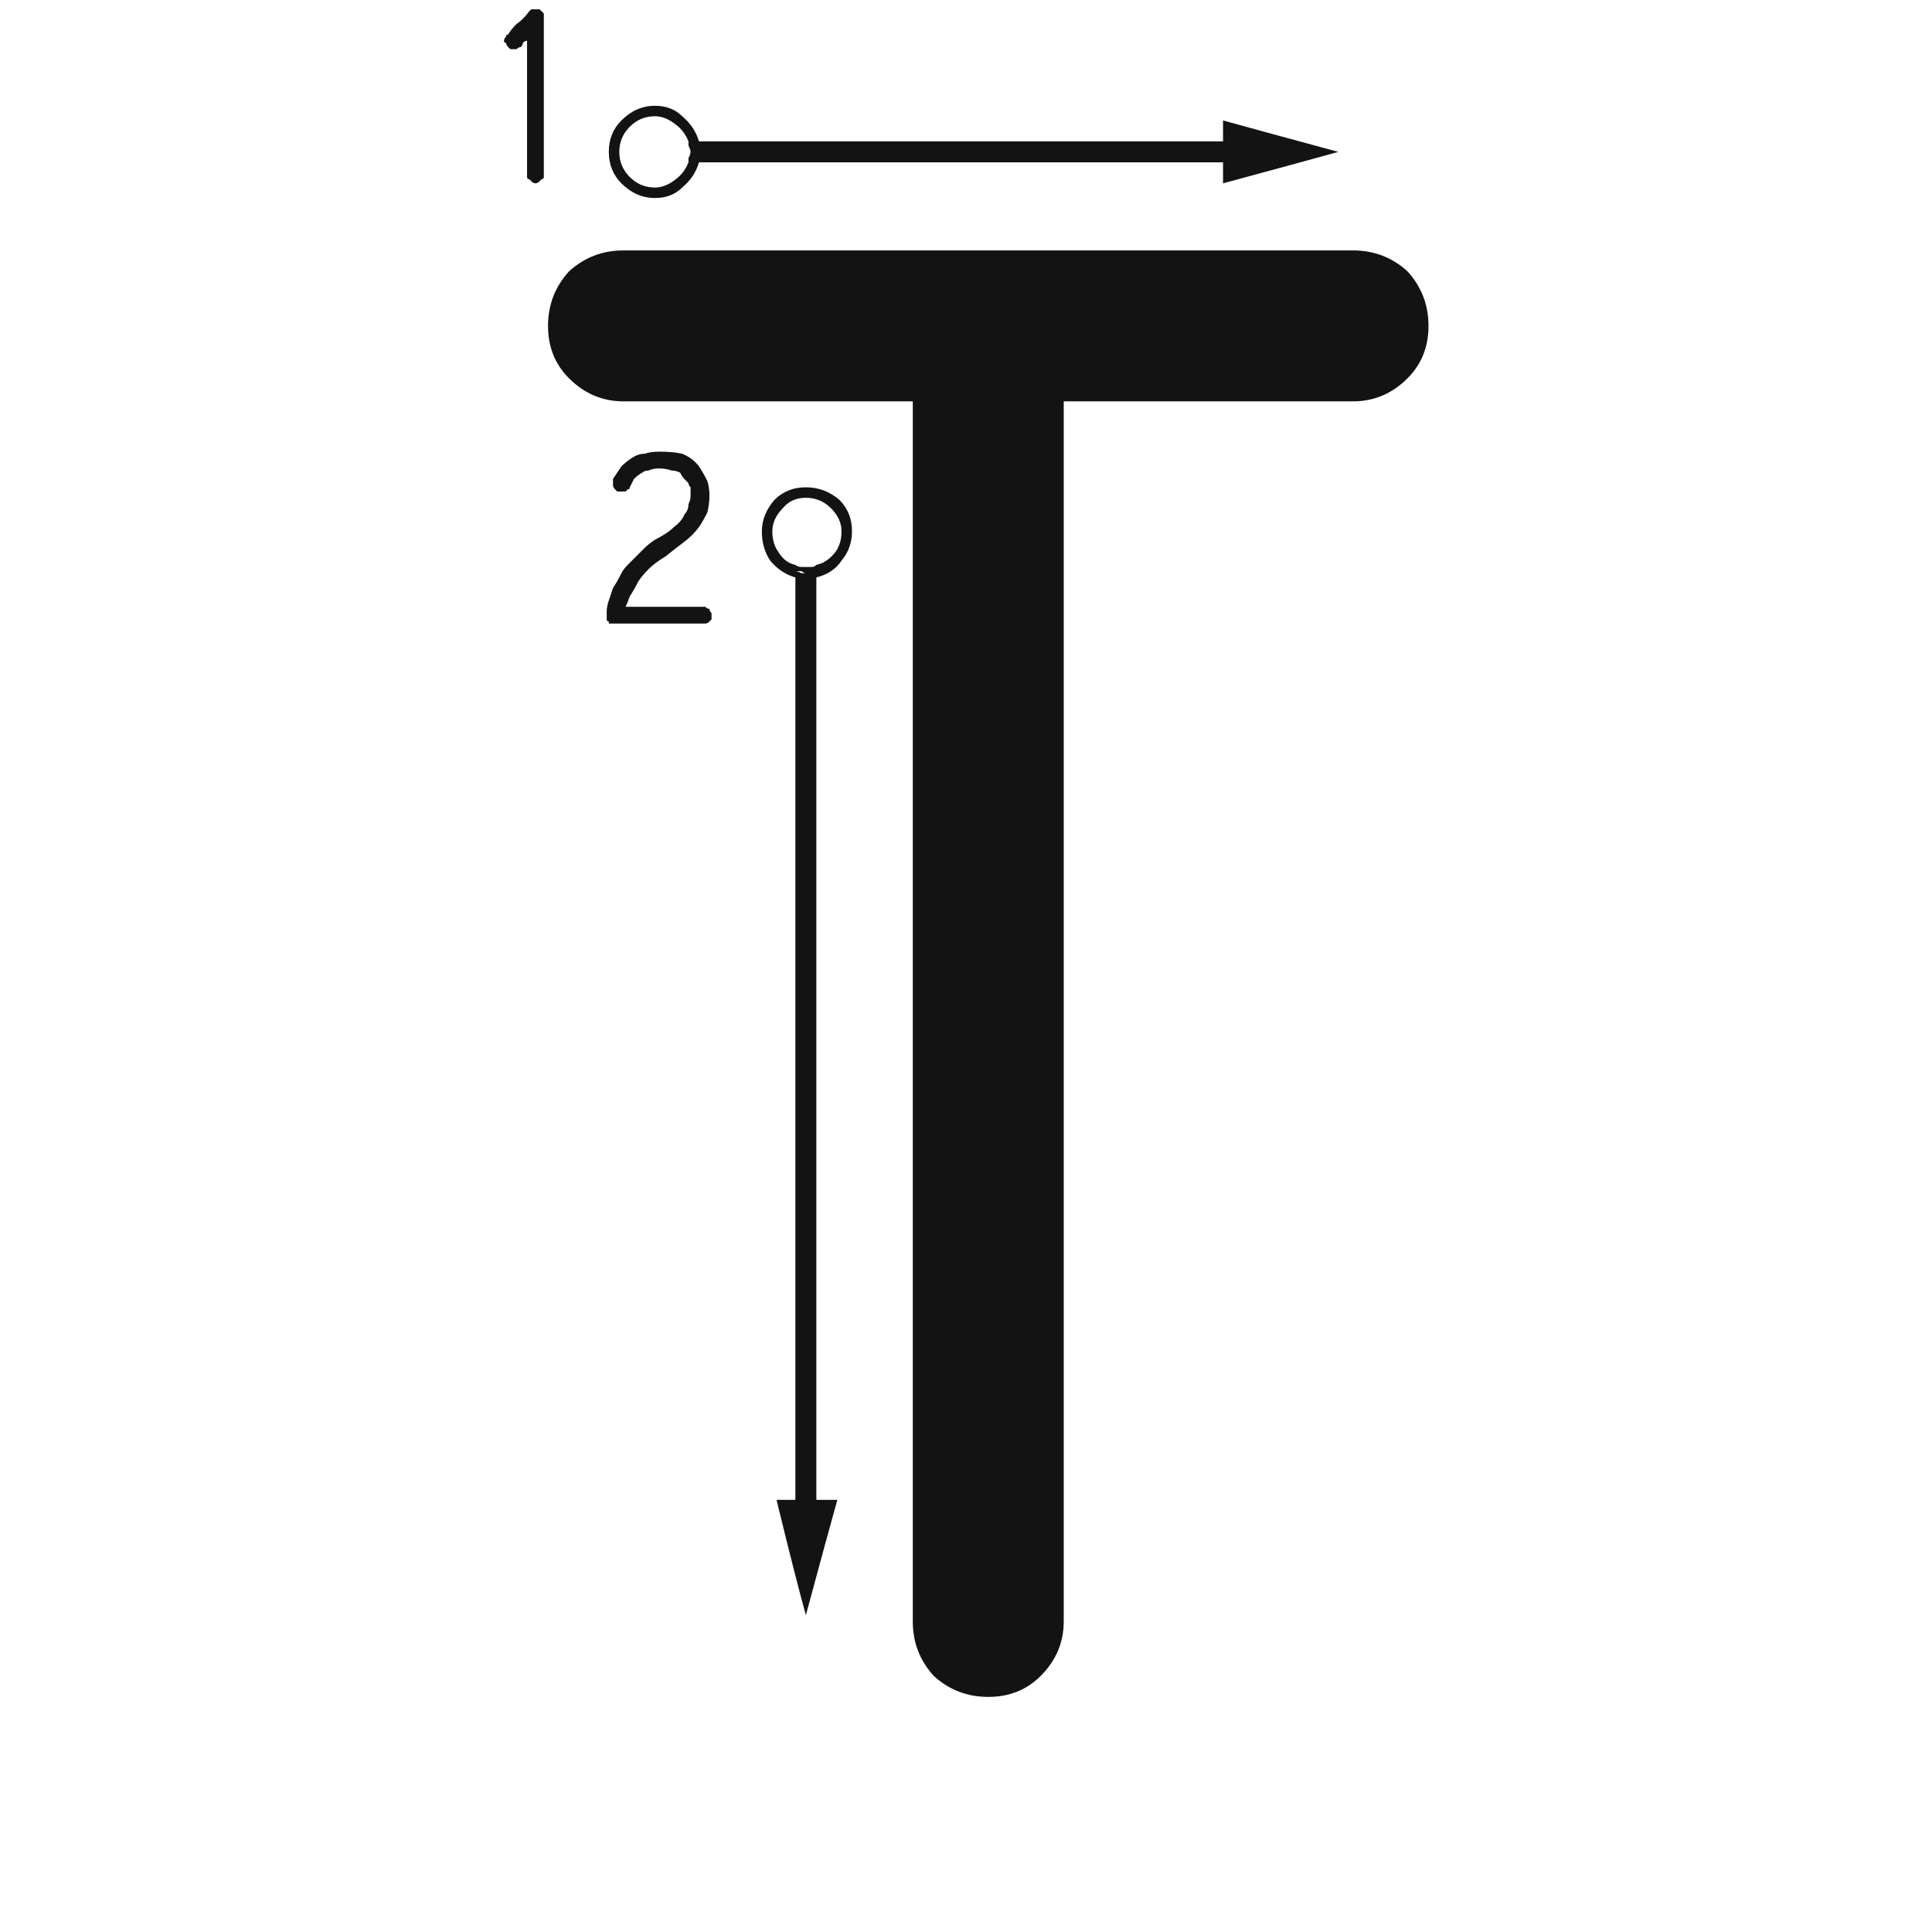
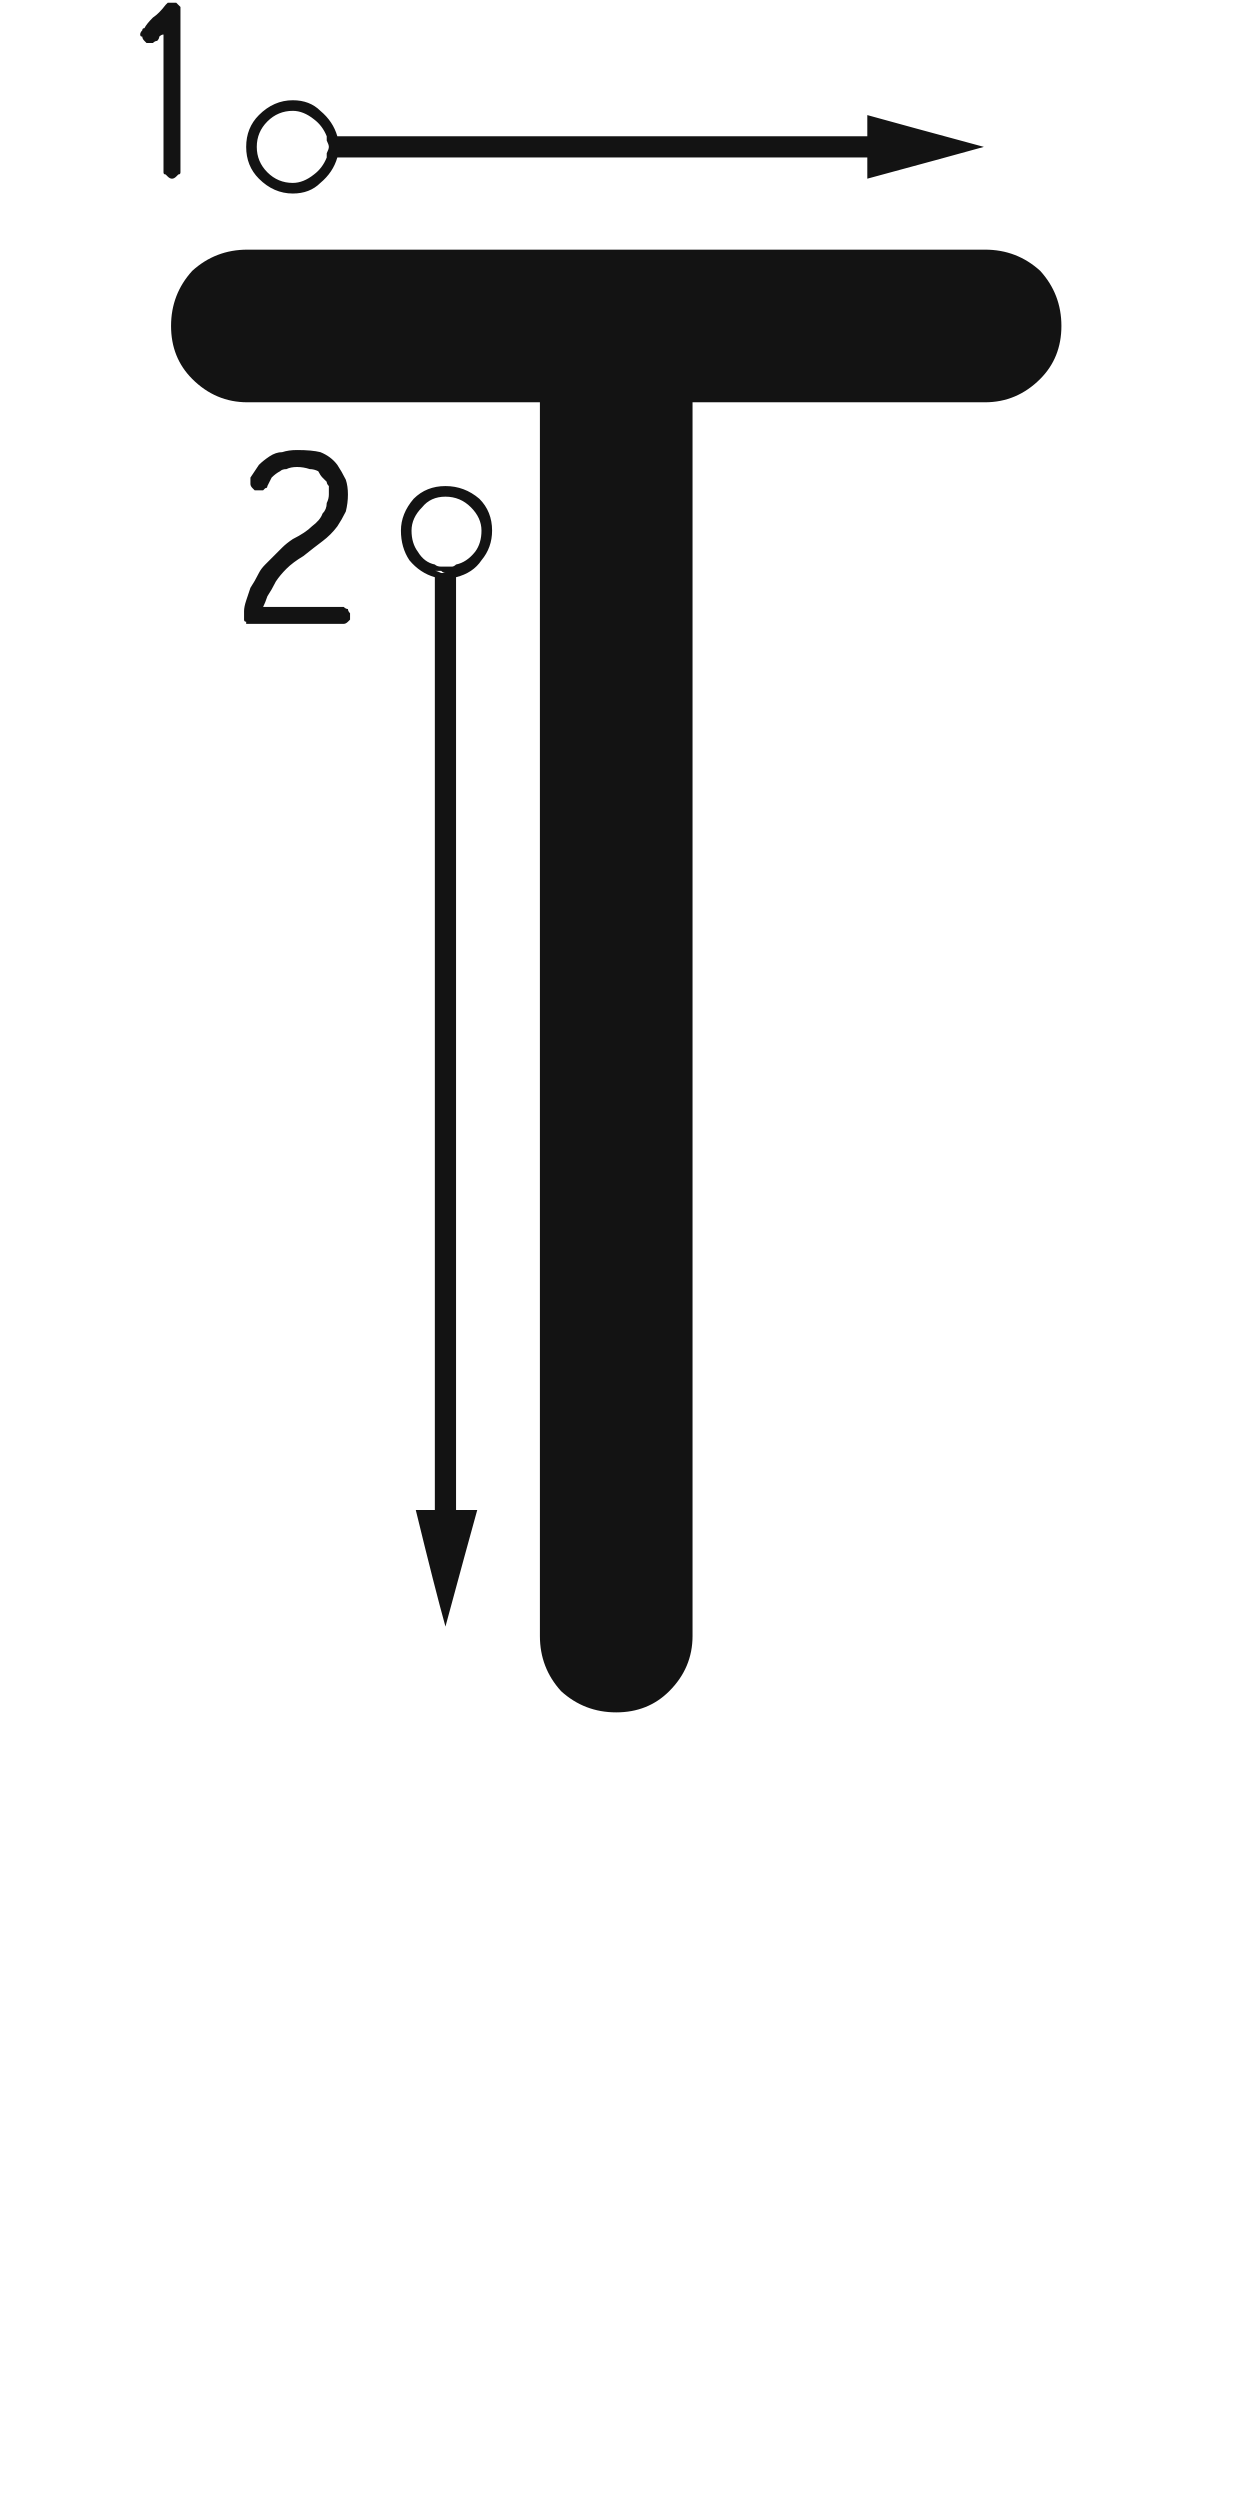
- <svg xmlns="http://www.w3.org/2000/svg" width="207" height="207" viewBox="0 0 207 207">
-   <path fill="#131313" d="M144.967,26.83 C147.213,26.83 149.16,27.579 150.807,29.076 C152.304,30.723 153.053,32.67 153.053,34.916 C153.053,37.162 152.304,39.034 150.807,40.531 C149.16,42.178 147.213,43.002 144.967,43.002 C138.079,43.002 127.747,43.002 113.971,43.002 C113.971,72.051 113.971,115.626 113.971,173.725 C113.971,175.971 113.147,177.917 111.5,179.564 C110.003,181.062 108.131,181.811 105.885,181.811 C103.639,181.811 101.692,181.062 100.045,179.564 C98.548,177.917 97.799,175.971 97.799,173.725 C97.799,144.675 97.799,101.101 97.799,43.002 C90.911,43.002 80.579,43.002 66.803,43.002 C64.557,43.002 62.61,42.178 60.963,40.531 C59.465,39.034 58.717,37.162 58.717,34.916 C58.717,32.67 59.465,30.723 60.963,29.076 C62.61,27.579 64.557,26.83 66.803,26.83 C79.83,26.83 92.857,26.83 105.885,26.83 C118.912,26.83 131.939,26.83 144.967,26.83 Z M74.889,15.15 C87.317,15.15 106.035,15.15 131.041,15.15 C131.041,15.6 131.041,16.348 131.041,17.396 C118.613,17.396 99.895,17.396 74.889,17.396 C74.889,17.247 74.889,17.097 74.889,16.947 C75.038,16.648 75.113,16.423 75.113,16.273 C75.113,16.124 75.038,15.899 74.889,15.6 C74.889,15.45 74.889,15.3 74.889,15.15 Z M70.172,20.541 C71.07,20.541 71.969,20.242 72.867,19.643 C73.616,19.044 74.065,18.295 74.215,17.396 C74.365,17.396 74.589,17.396 74.889,17.396 C74.589,18.445 73.99,19.343 73.092,20.092 C72.343,20.84 71.37,21.215 70.172,21.215 C68.824,21.215 67.626,20.691 66.578,19.643 C65.68,18.744 65.23,17.621 65.23,16.273 C65.23,14.926 65.68,13.803 66.578,12.904 C67.626,11.856 68.824,11.332 70.172,11.332 C71.37,11.332 72.343,11.706 73.092,12.455 C73.99,13.204 74.589,14.102 74.889,15.15 C74.739,15.15 74.514,15.15 74.215,15.15 C74.065,14.252 73.616,13.503 72.867,12.904 C71.969,12.305 71.07,12.006 70.172,12.006 C68.974,12.006 67.926,12.38 67.027,13.129 C66.279,14.027 65.904,15.076 65.904,16.273 C65.904,17.471 66.279,18.52 67.027,19.418 C67.926,20.167 68.974,20.541 70.172,20.541 Z M74.889,15.15 C74.889,15.3 74.889,15.45 74.889,15.6 C75.038,15.899 75.113,16.124 75.113,16.273 C75.113,16.423 75.038,16.648 74.889,16.947 C74.889,17.097 74.889,17.247 74.889,17.396 C74.739,17.396 74.514,17.396 74.215,17.396 C74.365,17.247 74.439,17.097 74.439,16.947 C74.439,16.648 74.439,16.423 74.439,16.273 C74.439,16.124 74.439,15.899 74.439,15.6 C74.439,15.45 74.365,15.3 74.215,15.15 C74.365,15.15 74.514,15.15 74.664,15.15 C74.664,15.15 74.739,15.15 74.889,15.15 Z M70.172,12.006 C71.07,12.006 71.969,12.305 72.867,12.904 C73.616,13.503 74.065,14.252 74.215,15.15 C74.065,15.15 73.915,15.15 73.766,15.15 C73.466,14.402 73.017,13.803 72.418,13.354 C71.669,12.755 70.921,12.455 70.172,12.455 C70.322,12.455 70.471,12.455 70.621,12.455 C70.621,12.455 70.696,12.455 70.846,12.455 C70.696,12.455 70.621,12.455 70.621,12.455 C70.471,12.455 70.322,12.455 70.172,12.455 C70.022,12.455 69.872,12.455 69.723,12.455 C69.573,12.455 69.498,12.455 69.498,12.455 C69.498,12.455 69.573,12.455 69.723,12.455 C69.872,12.455 70.022,12.455 70.172,12.455 C69.124,12.455 68.225,12.829 67.477,13.578 C66.728,14.327 66.354,15.225 66.354,16.273 C66.354,17.322 66.728,18.22 67.477,18.969 C68.225,19.717 69.124,20.092 70.172,20.092 C70.921,20.092 71.669,19.792 72.418,19.193 C73.017,18.744 73.466,18.145 73.766,17.396 C73.915,17.396 74.065,17.396 74.215,17.396 C74.065,18.295 73.616,19.044 72.867,19.643 C71.969,20.242 71.07,20.541 70.172,20.541 C68.974,20.541 67.926,20.167 67.027,19.418 C66.279,18.52 65.904,17.471 65.904,16.273 C65.904,15.076 66.279,14.027 67.027,13.129 C67.926,12.38 68.974,12.006 70.172,12.006 Z M73.99,16.273 C73.99,16.124 73.915,15.899 73.766,15.6 C73.766,15.45 73.766,15.3 73.766,15.15 C73.915,15.15 74.065,15.15 74.215,15.15 C74.365,15.3 74.439,15.45 74.439,15.6 C74.439,15.899 74.439,16.124 74.439,16.273 C74.439,16.423 74.439,16.648 74.439,16.947 C74.439,17.097 74.365,17.247 74.215,17.396 C74.065,17.396 73.915,17.396 73.766,17.396 C73.766,17.247 73.766,17.097 73.766,16.947 C73.915,16.648 73.99,16.423 73.99,16.273 Z M131.041,19.643 C131.041,19.193 131.041,18.445 131.041,17.396 C131.49,17.396 132.239,17.396 133.287,17.396 C133.287,16.947 133.287,16.199 133.287,15.15 C132.838,15.15 132.089,15.15 131.041,15.15 C131.041,14.701 131.041,13.952 131.041,12.904 C133.736,13.653 137.854,14.776 143.395,16.273 C140.699,17.022 136.581,18.145 131.041,19.643 Z M131.041,15.15 C131.49,15.15 132.239,15.15 133.287,15.15 C133.287,15.6 133.287,16.348 133.287,17.396 C132.838,17.396 132.089,17.396 131.041,17.396 C131.041,16.947 131.041,16.199 131.041,15.15 Z M85.221,61.869 C85.37,61.869 85.595,61.869 85.895,61.869 C86.044,61.869 86.194,61.869 86.344,61.869 C86.643,61.869 86.868,61.869 87.018,61.869 C87.167,61.869 87.317,61.869 87.467,61.869 C87.467,83.731 87.467,116.674 87.467,160.697 C87.018,160.697 86.269,160.697 85.221,160.697 C85.221,144.226 85.221,127.755 85.221,111.283 C85.221,94.812 85.221,78.34 85.221,61.869 Z M87.467,162.943 C87.467,162.344 87.467,161.596 87.467,160.697 C88.066,160.697 88.814,160.697 89.713,160.697 C88.964,163.393 87.841,167.51 86.344,173.051 C85.595,170.355 84.547,166.238 83.199,160.697 C83.648,160.697 84.322,160.697 85.221,160.697 C85.221,161.146 85.221,161.895 85.221,162.943 C85.82,162.943 86.568,162.943 87.467,162.943 Z M85.221,160.697 C85.82,160.697 86.568,160.697 87.467,160.697 C87.467,161.146 87.467,161.895 87.467,162.943 C87.018,162.943 86.269,162.943 85.221,162.943 C85.221,162.344 85.221,161.596 85.221,160.697 Z M86.344,52.211 C87.691,52.211 88.889,52.66 89.938,53.559 C90.836,54.457 91.285,55.58 91.285,56.928 C91.285,58.126 90.911,59.174 90.162,60.072 C89.563,60.971 88.665,61.57 87.467,61.869 C87.467,61.719 87.467,61.495 87.467,61.195 C88.515,60.896 89.339,60.372 89.938,59.623 C90.536,58.874 90.836,57.976 90.836,56.928 C90.836,55.73 90.387,54.757 89.488,54.008 C88.59,53.109 87.542,52.66 86.344,52.66 C85.146,52.66 84.173,53.109 83.424,54.008 C82.525,54.757 82.076,55.73 82.076,56.928 C82.076,57.976 82.376,58.874 82.975,59.623 C83.574,60.372 84.322,60.896 85.221,61.195 C85.221,61.345 85.221,61.57 85.221,61.869 C84.173,61.57 83.274,60.971 82.525,60.072 C81.926,59.174 81.627,58.126 81.627,56.928 C81.627,55.73 82.076,54.607 82.975,53.559 C83.873,52.66 84.996,52.211 86.344,52.211 Z M86.344,61.42 C86.643,61.42 86.868,61.345 87.018,61.195 C87.167,61.195 87.317,61.195 87.467,61.195 C87.467,61.345 87.467,61.57 87.467,61.869 C87.317,61.869 87.167,61.869 87.018,61.869 C86.868,61.869 86.643,61.869 86.344,61.869 C86.194,61.869 86.044,61.869 85.895,61.869 C85.595,61.869 85.37,61.869 85.221,61.869 C85.221,61.719 85.221,61.495 85.221,61.195 C85.37,61.195 85.595,61.27 85.895,61.42 C86.044,61.42 86.194,61.42 86.344,61.42 Z M82.75,56.928 C82.75,57.826 82.975,58.575 83.424,59.174 C83.873,59.923 84.472,60.372 85.221,60.521 C85.221,60.671 85.221,60.896 85.221,61.195 C84.322,60.896 83.574,60.372 82.975,59.623 C82.376,58.874 82.076,57.976 82.076,56.928 C82.076,55.73 82.525,54.757 83.424,54.008 C84.173,53.109 85.146,52.66 86.344,52.66 C87.542,52.66 88.59,53.109 89.488,54.008 C90.387,54.757 90.836,55.73 90.836,56.928 C90.836,57.976 90.536,58.874 89.938,59.623 C89.339,60.372 88.515,60.896 87.467,61.195 C87.467,61.046 87.467,60.821 87.467,60.521 C88.215,60.372 88.889,59.923 89.488,59.174 C89.938,58.575 90.162,57.826 90.162,56.928 C90.162,56.029 89.788,55.206 89.039,54.457 C88.29,53.708 87.392,53.334 86.344,53.334 C85.296,53.334 84.472,53.708 83.873,54.457 C83.124,55.206 82.75,56.029 82.75,56.928 C82.75,56.778 82.75,56.703 82.75,56.703 C82.75,56.553 82.75,56.479 82.75,56.479 C82.75,56.479 82.75,56.553 82.75,56.703 C82.75,56.703 82.75,56.778 82.75,56.928 C82.75,57.227 82.75,57.377 82.75,57.377 C82.75,57.527 82.75,57.602 82.75,57.602 C82.75,57.602 82.75,57.527 82.75,57.377 C82.75,57.377 82.75,57.227 82.75,56.928 Z M87.467,61.195 C87.317,61.195 87.167,61.195 87.018,61.195 C86.868,61.345 86.643,61.42 86.344,61.42 C86.194,61.42 86.044,61.345 85.895,61.195 C85.595,61.195 85.37,61.195 85.221,61.195 C85.221,61.046 85.221,60.821 85.221,60.521 C85.37,60.671 85.595,60.746 85.895,60.746 C86.044,60.746 86.194,60.746 86.344,60.746 C86.643,60.746 86.868,60.746 87.018,60.746 C87.167,60.746 87.317,60.671 87.467,60.521 C87.467,60.671 87.467,60.821 87.467,60.971 C87.467,60.971 87.467,61.046 87.467,61.195 Z M57.818,1 C57.818,1 57.893,1.075 58.043,1.225 C58.043,1.225 58.118,1.299 58.268,1.449 C58.268,1.449 58.268,1.524 58.268,1.674 C58.268,1.674 58.268,1.749 58.268,1.898 C58.268,3.845 58.268,6.166 58.268,8.861 C58.268,11.706 58.268,14.926 58.268,18.52 C58.268,18.669 58.268,18.819 58.268,18.969 C58.268,19.118 58.193,19.193 58.043,19.193 C57.893,19.343 57.818,19.418 57.818,19.418 C57.669,19.568 57.519,19.643 57.369,19.643 C57.219,19.643 57.07,19.568 56.92,19.418 C56.92,19.418 56.845,19.343 56.695,19.193 C56.546,19.193 56.471,19.118 56.471,18.969 C56.471,18.819 56.471,18.669 56.471,18.52 C56.471,17.022 56.471,15.076 56.471,12.68 C56.471,10.284 56.471,7.514 56.471,4.369 C56.321,4.369 56.171,4.444 56.021,4.594 C56.021,4.743 55.947,4.893 55.797,5.043 C55.647,5.043 55.497,5.118 55.348,5.268 C55.198,5.268 55.123,5.268 55.123,5.268 C54.973,5.268 54.824,5.268 54.674,5.268 C54.524,5.118 54.449,5.043 54.449,5.043 C54.299,4.893 54.225,4.743 54.225,4.594 C54.075,4.594 54,4.519 54,4.369 C54,4.219 54.075,4.07 54.225,3.92 C54.225,3.77 54.299,3.695 54.449,3.695 C54.599,3.396 54.898,3.021 55.348,2.572 C55.797,2.273 56.246,1.824 56.695,1.225 C56.695,1.225 56.77,1.15 56.92,1 C57.07,1 57.145,1 57.145,1 C57.145,1 57.219,1 57.369,1 C57.369,1 57.369,1 57.369,1 C57.369,1 57.444,1 57.594,1 C57.594,1 57.669,1 57.818,1 Z M76.012,66.586 C75.862,66.736 75.712,66.811 75.562,66.811 C75.562,66.811 75.488,66.811 75.338,66.811 C74.439,66.811 73.616,66.811 72.867,66.811 C72.118,66.811 71.37,66.811 70.621,66.811 C69.872,66.811 69.049,66.811 68.15,66.811 C67.402,66.811 66.653,66.811 65.904,66.811 C65.755,66.811 65.68,66.811 65.68,66.811 C65.68,66.811 65.605,66.811 65.455,66.811 C65.455,66.811 65.38,66.811 65.23,66.811 C65.23,66.661 65.23,66.586 65.23,66.586 C65.081,66.586 65.006,66.511 65.006,66.361 C65.006,66.361 65.006,66.361 65.006,66.361 C65.006,66.212 65.006,66.137 65.006,66.137 C65.006,65.987 65.006,65.912 65.006,65.912 C65.006,65.912 65.006,65.912 65.006,65.912 C65.006,65.912 65.006,65.912 65.006,65.912 C65.006,65.762 65.006,65.613 65.006,65.463 C65.006,65.163 65.081,64.789 65.23,64.34 C65.38,63.891 65.53,63.441 65.68,62.992 C65.979,62.543 66.279,62.019 66.578,61.42 C66.728,61.12 66.952,60.821 67.252,60.521 C67.551,60.222 67.851,59.923 68.15,59.623 C68.45,59.324 68.749,59.024 69.049,58.725 C69.348,58.425 69.723,58.126 70.172,57.826 C71.07,57.377 71.744,56.928 72.193,56.479 C72.792,56.029 73.167,55.58 73.316,55.131 C73.616,54.831 73.766,54.457 73.766,54.008 C73.915,53.708 73.99,53.409 73.99,53.109 C73.99,52.96 73.99,52.885 73.99,52.885 C73.99,52.735 73.99,52.585 73.99,52.436 C73.99,52.436 73.99,52.361 73.99,52.211 C73.84,52.061 73.766,51.911 73.766,51.762 C73.616,51.612 73.466,51.462 73.316,51.312 C73.167,51.163 73.017,50.938 72.867,50.639 C72.568,50.489 72.268,50.414 71.969,50.414 C71.52,50.264 71.07,50.189 70.621,50.189 C70.172,50.189 69.798,50.264 69.498,50.414 C69.199,50.414 68.974,50.489 68.824,50.639 C68.525,50.788 68.225,51.013 67.926,51.312 C67.776,51.612 67.626,51.911 67.477,52.211 C67.477,52.361 67.402,52.436 67.252,52.436 C67.102,52.585 67.027,52.66 67.027,52.66 C66.878,52.66 66.728,52.66 66.578,52.66 C66.428,52.66 66.279,52.66 66.129,52.66 C65.979,52.51 65.904,52.436 65.904,52.436 C65.755,52.286 65.68,52.136 65.68,51.986 C65.68,51.986 65.68,51.911 65.68,51.762 C65.68,51.612 65.68,51.462 65.68,51.312 C65.979,50.863 66.279,50.414 66.578,49.965 C66.878,49.665 67.252,49.366 67.701,49.066 C68.15,48.767 68.6,48.617 69.049,48.617 C69.498,48.467 70.022,48.393 70.621,48.393 C71.669,48.393 72.493,48.467 73.092,48.617 C73.84,48.917 74.439,49.366 74.889,49.965 C75.188,50.414 75.488,50.938 75.787,51.537 C75.937,51.986 76.012,52.51 76.012,53.109 C76.012,53.708 75.937,54.307 75.787,54.906 C75.488,55.505 75.188,56.029 74.889,56.479 C74.439,57.077 73.915,57.602 73.316,58.051 C72.717,58.5 72.044,59.024 71.295,59.623 C70.546,60.072 69.947,60.521 69.498,60.971 C69.049,61.42 68.674,61.869 68.375,62.318 C68.076,62.917 67.776,63.441 67.477,63.891 C67.327,64.34 67.177,64.714 67.027,65.014 C67.926,65.014 69.124,65.014 70.621,65.014 C71.969,65.014 73.541,65.014 75.338,65.014 C75.488,65.014 75.562,65.014 75.562,65.014 C75.712,65.163 75.862,65.238 76.012,65.238 C76.012,65.388 76.087,65.538 76.236,65.688 C76.236,65.688 76.236,65.762 76.236,65.912 C76.236,66.062 76.236,66.212 76.236,66.361 C76.087,66.511 76.012,66.586 76.012,66.586 Z" />
+ <svg xmlns="http://www.w3.org/2000/svg" width="120" height="243" viewBox="0 0 120 243">
+   <path fill="#131313" d="M95.751,24.266 C97.811,24.266 99.597,24.952 101.108,26.326 C102.482,27.837 103.169,29.623 103.169,31.684 C103.169,33.744 102.482,35.461 101.108,36.835 C99.597,38.346 97.811,39.102 95.751,39.102 C89.432,39.102 79.953,39.102 67.315,39.102 C67.315,65.751 67.315,105.726 67.315,159.025 C67.315,161.086 66.56,162.872 65.049,164.383 C63.675,165.757 61.958,166.443 59.897,166.443 C57.837,166.443 56.051,165.757 54.54,164.383 C53.166,162.872 52.479,161.086 52.479,159.025 C52.479,132.376 52.479,92.401 52.479,39.102 C46.16,39.102 36.682,39.102 24.044,39.102 C21.983,39.102 20.197,38.346 18.686,36.835 C17.313,35.461 16.626,33.744 16.626,31.684 C16.626,29.623 17.313,27.837 18.686,26.326 C20.197,24.952 21.983,24.266 24.044,24.266 C35.995,24.266 47.946,24.266 59.897,24.266 C71.848,24.266 83.799,24.266 95.751,24.266 Z M32.789,13.247 C44.19,13.247 61.362,13.247 84.302,13.247 C84.302,13.659 84.302,14.346 84.302,15.308 C72.901,15.308 55.73,15.308 32.789,15.308 C32.789,15.17 32.789,15.033 32.789,14.896 C32.926,14.621 32.995,14.415 32.995,14.277 C32.995,14.14 32.926,13.934 32.789,13.659 C32.789,13.522 32.789,13.384 32.789,13.247 Z M28.462,18.192 C29.286,18.192 30.11,17.918 30.934,17.368 C31.621,16.819 32.033,16.132 32.171,15.308 C32.308,15.308 32.514,15.308 32.789,15.308 C32.514,16.269 31.965,17.093 31.14,17.78 C30.453,18.467 29.561,18.811 28.462,18.811 C27.225,18.811 26.126,18.33 25.165,17.368 C24.341,16.544 23.928,15.514 23.928,14.277 C23.928,13.041 24.341,12.011 25.165,11.187 C26.126,10.225 27.225,9.744 28.462,9.744 C29.561,9.744 30.453,10.088 31.14,10.774 C31.965,11.461 32.514,12.285 32.789,13.247 C32.651,13.247 32.445,13.247 32.171,13.247 C32.033,12.423 31.621,11.736 30.934,11.187 C30.11,10.637 29.286,10.362 28.462,10.362 C27.363,10.362 26.401,10.706 25.577,11.393 C24.89,12.217 24.547,13.178 24.547,14.277 C24.547,15.376 24.89,16.338 25.577,17.162 C26.401,17.849 27.363,18.192 28.462,18.192 Z M32.789,13.247 C32.789,13.384 32.789,13.522 32.789,13.659 C32.926,13.934 32.995,14.14 32.995,14.277 C32.995,14.415 32.926,14.621 32.789,14.896 C32.789,15.033 32.789,15.17 32.789,15.308 C32.651,15.308 32.445,15.308 32.171,15.308 C32.308,15.17 32.377,15.033 32.377,14.896 C32.377,14.621 32.377,14.415 32.377,14.277 C32.377,14.14 32.377,13.934 32.377,13.659 C32.377,13.522 32.308,13.384 32.171,13.247 C32.308,13.247 32.445,13.247 32.583,13.247 C32.583,13.247 32.651,13.247 32.789,13.247 Z M28.462,10.362 C29.286,10.362 30.11,10.637 30.934,11.187 C31.621,11.736 32.033,12.423 32.171,13.247 C32.033,13.247 31.896,13.247 31.758,13.247 C31.484,12.56 31.072,12.011 30.522,11.599 C29.835,11.049 29.148,10.774 28.462,10.774 C28.599,10.774 28.736,10.774 28.874,10.774 C28.874,10.774 28.942,10.774 29.08,10.774 C28.942,10.774 28.874,10.774 28.874,10.774 C28.736,10.774 28.599,10.774 28.462,10.774 C28.324,10.774 28.187,10.774 28.049,10.774 C27.912,10.774 27.843,10.774 27.843,10.774 C27.843,10.774 27.912,10.774 28.049,10.774 C28.187,10.774 28.324,10.774 28.462,10.774 C27.5,10.774 26.676,11.118 25.989,11.805 C25.302,12.492 24.959,13.316 24.959,14.277 C24.959,15.239 25.302,16.063 25.989,16.75 C26.676,17.437 27.5,17.78 28.462,17.78 C29.148,17.78 29.835,17.506 30.522,16.956 C31.072,16.544 31.484,15.994 31.758,15.308 C31.896,15.308 32.033,15.308 32.171,15.308 C32.033,16.132 31.621,16.819 30.934,17.368 C30.11,17.918 29.286,18.192 28.462,18.192 C27.363,18.192 26.401,17.849 25.577,17.162 C24.89,16.338 24.547,15.376 24.547,14.277 C24.547,13.178 24.89,12.217 25.577,11.393 C26.401,10.706 27.363,10.362 28.462,10.362 Z M31.965,14.277 C31.965,14.14 31.896,13.934 31.758,13.659 C31.758,13.522 31.758,13.384 31.758,13.247 C31.896,13.247 32.033,13.247 32.171,13.247 C32.308,13.384 32.377,13.522 32.377,13.659 C32.377,13.934 32.377,14.14 32.377,14.277 C32.377,14.415 32.377,14.621 32.377,14.896 C32.377,15.033 32.308,15.17 32.171,15.308 C32.033,15.308 31.896,15.308 31.758,15.308 C31.758,15.17 31.758,15.033 31.758,14.896 C31.896,14.621 31.965,14.415 31.965,14.277 Z M84.302,17.368 C84.302,16.956 84.302,16.269 84.302,15.308 C84.715,15.308 85.401,15.308 86.363,15.308 C86.363,14.896 86.363,14.209 86.363,13.247 C85.951,13.247 85.264,13.247 84.302,13.247 C84.302,12.835 84.302,12.148 84.302,11.187 C86.775,11.873 90.553,12.904 95.635,14.277 C93.163,14.964 89.385,15.994 84.302,17.368 Z M84.302,13.247 C84.715,13.247 85.401,13.247 86.363,13.247 C86.363,13.659 86.363,14.346 86.363,15.308 C85.951,15.308 85.264,15.308 84.302,15.308 C84.302,14.896 84.302,14.209 84.302,13.247 Z M42.267,56.106 C42.405,56.106 42.611,56.106 42.885,56.106 C43.023,56.106 43.16,56.106 43.298,56.106 C43.572,56.106 43.778,56.106 43.916,56.106 C44.053,56.106 44.19,56.106 44.328,56.106 C44.328,76.162 44.328,106.384 44.328,146.771 C43.916,146.771 43.229,146.771 42.267,146.771 C42.267,131.66 42.267,116.549 42.267,101.438 C42.267,86.328 42.267,71.217 42.267,56.106 Z M44.328,148.831 C44.328,148.282 44.328,147.595 44.328,146.771 C44.877,146.771 45.564,146.771 46.388,146.771 C45.702,149.243 44.671,153.021 43.298,158.104 C42.611,155.631 41.649,151.853 40.413,146.771 C40.825,146.771 41.443,146.771 42.267,146.771 C42.267,147.183 42.267,147.869 42.267,148.831 C42.817,148.831 43.504,148.831 44.328,148.831 Z M42.267,146.771 C42.817,146.771 43.504,146.771 44.328,146.771 C44.328,147.183 44.328,147.869 44.328,148.831 C43.916,148.831 43.229,148.831 42.267,148.831 C42.267,148.282 42.267,147.595 42.267,146.771 Z M43.298,47.246 C44.534,47.246 45.633,47.658 46.594,48.482 C47.419,49.307 47.831,50.337 47.831,51.573 C47.831,52.672 47.487,53.634 46.8,54.458 C46.251,55.282 45.427,55.832 44.328,56.106 C44.328,55.969 44.328,55.763 44.328,55.488 C45.289,55.214 46.045,54.733 46.594,54.046 C47.144,53.359 47.419,52.535 47.419,51.573 C47.419,50.474 47.007,49.581 46.182,48.895 C45.358,48.07 44.396,47.658 43.298,47.658 C42.199,47.658 41.306,48.07 40.619,48.895 C39.795,49.581 39.383,50.474 39.383,51.573 C39.383,52.535 39.657,53.359 40.207,54.046 C40.756,54.733 41.443,55.214 42.267,55.488 C42.267,55.626 42.267,55.832 42.267,56.106 C41.306,55.832 40.481,55.282 39.795,54.458 C39.245,53.634 38.97,52.672 38.97,51.573 C38.97,50.474 39.383,49.444 40.207,48.482 C41.031,47.658 42.061,47.246 43.298,47.246 Z M43.298,55.694 C43.572,55.694 43.778,55.626 43.916,55.488 C44.053,55.488 44.19,55.488 44.328,55.488 C44.328,55.626 44.328,55.832 44.328,56.106 C44.19,56.106 44.053,56.106 43.916,56.106 C43.778,56.106 43.572,56.106 43.298,56.106 C43.16,56.106 43.023,56.106 42.885,56.106 C42.611,56.106 42.405,56.106 42.267,56.106 C42.267,55.969 42.267,55.763 42.267,55.488 C42.405,55.488 42.611,55.557 42.885,55.694 C43.023,55.694 43.16,55.694 43.298,55.694 Z M40.001,51.573 C40.001,52.397 40.207,53.084 40.619,53.634 C41.031,54.321 41.58,54.733 42.267,54.87 C42.267,55.007 42.267,55.214 42.267,55.488 C41.443,55.214 40.756,54.733 40.207,54.046 C39.657,53.359 39.383,52.535 39.383,51.573 C39.383,50.474 39.795,49.581 40.619,48.895 C41.306,48.07 42.199,47.658 43.298,47.658 C44.396,47.658 45.358,48.07 46.182,48.895 C47.007,49.581 47.419,50.474 47.419,51.573 C47.419,52.535 47.144,53.359 46.594,54.046 C46.045,54.733 45.289,55.214 44.328,55.488 C44.328,55.351 44.328,55.145 44.328,54.87 C45.015,54.733 45.633,54.321 46.182,53.634 C46.594,53.084 46.8,52.397 46.8,51.573 C46.8,50.749 46.457,49.993 45.77,49.307 C45.083,48.62 44.259,48.276 43.298,48.276 C42.336,48.276 41.58,48.62 41.031,49.307 C40.344,49.993 40.001,50.749 40.001,51.573 C40.001,51.436 40.001,51.367 40.001,51.367 C40.001,51.23 40.001,51.161 40.001,51.161 C40.001,51.161 40.001,51.23 40.001,51.367 C40.001,51.367 40.001,51.436 40.001,51.573 C40.001,51.848 40.001,51.985 40.001,51.985 C40.001,52.123 40.001,52.191 40.001,52.191 C40.001,52.191 40.001,52.123 40.001,51.985 C40.001,51.985 40.001,51.848 40.001,51.573 Z M44.328,55.488 C44.19,55.488 44.053,55.488 43.916,55.488 C43.778,55.626 43.572,55.694 43.298,55.694 C43.16,55.694 43.023,55.626 42.885,55.488 C42.611,55.488 42.405,55.488 42.267,55.488 C42.267,55.351 42.267,55.145 42.267,54.87 C42.405,55.007 42.611,55.076 42.885,55.076 C43.023,55.076 43.16,55.076 43.298,55.076 C43.572,55.076 43.778,55.076 43.916,55.076 C44.053,55.076 44.19,55.007 44.328,54.87 C44.328,55.007 44.328,55.145 44.328,55.282 C44.328,55.282 44.328,55.351 44.328,55.488 Z M17.129,0.266 C17.129,0.266 17.197,0.334 17.335,0.472 C17.335,0.472 17.403,0.54 17.541,0.678 C17.541,0.678 17.541,0.746 17.541,0.884 C17.541,0.884 17.541,0.952 17.541,1.09 C17.541,2.876 17.541,5.005 17.541,7.478 C17.541,10.088 17.541,13.041 17.541,16.338 C17.541,16.475 17.541,16.613 17.541,16.75 C17.541,16.887 17.472,16.956 17.335,16.956 C17.197,17.093 17.129,17.162 17.129,17.162 C16.991,17.299 16.854,17.368 16.716,17.368 C16.579,17.368 16.442,17.299 16.304,17.162 C16.304,17.162 16.236,17.093 16.098,16.956 C15.961,16.956 15.892,16.887 15.892,16.75 C15.892,16.613 15.892,16.475 15.892,16.338 C15.892,14.964 15.892,13.178 15.892,10.98 C15.892,8.783 15.892,6.241 15.892,3.356 C15.755,3.356 15.618,3.425 15.48,3.562 C15.48,3.7 15.411,3.837 15.274,3.975 C15.137,3.975 14.999,4.043 14.862,4.181 C14.725,4.181 14.656,4.181 14.656,4.181 C14.519,4.181 14.381,4.181 14.244,4.181 C14.106,4.043 14.038,3.975 14.038,3.975 C13.9,3.837 13.832,3.7 13.832,3.562 C13.694,3.562 13.626,3.494 13.626,3.356 C13.626,3.219 13.694,3.082 13.832,2.944 C13.832,2.807 13.9,2.738 14.038,2.738 C14.175,2.464 14.45,2.12 14.862,1.708 C15.274,1.433 15.686,1.021 16.098,0.472 C16.098,0.472 16.167,0.403 16.304,0.266 C16.442,0.266 16.51,0.266 16.51,0.266 C16.51,0.266 16.579,0.266 16.716,0.266 C16.716,0.266 16.716,0.266 16.716,0.266 C16.716,0.266 16.785,0.266 16.923,0.266 C16.923,0.266 16.991,0.266 17.129,0.266 Z M33.819,60.434 C33.682,60.571 33.544,60.64 33.407,60.64 C33.407,60.64 33.338,60.64 33.201,60.64 C32.377,60.64 31.621,60.64 30.934,60.64 C30.247,60.64 29.561,60.64 28.874,60.64 C28.187,60.64 27.431,60.64 26.607,60.64 C25.92,60.64 25.233,60.64 24.547,60.64 C24.409,60.64 24.341,60.64 24.341,60.64 C24.341,60.64 24.272,60.64 24.134,60.64 C24.134,60.64 24.066,60.64 23.928,60.64 C23.928,60.502 23.928,60.434 23.928,60.434 C23.791,60.434 23.722,60.365 23.722,60.228 C23.722,60.228 23.722,60.228 23.722,60.228 C23.722,60.09 23.722,60.021 23.722,60.021 C23.722,59.884 23.722,59.815 23.722,59.815 C23.722,59.815 23.722,59.815 23.722,59.815 C23.722,59.815 23.722,59.815 23.722,59.815 C23.722,59.678 23.722,59.541 23.722,59.403 C23.722,59.129 23.791,58.785 23.928,58.373 C24.066,57.961 24.203,57.549 24.341,57.137 C24.615,56.725 24.89,56.244 25.165,55.694 C25.302,55.42 25.508,55.145 25.783,54.87 C26.058,54.595 26.332,54.321 26.607,54.046 C26.882,53.771 27.157,53.496 27.431,53.222 C27.706,52.947 28.049,52.672 28.462,52.397 C29.286,51.985 29.904,51.573 30.316,51.161 C30.866,50.749 31.209,50.337 31.346,49.925 C31.621,49.65 31.758,49.307 31.758,48.895 C31.896,48.62 31.965,48.345 31.965,48.07 C31.965,47.933 31.965,47.864 31.965,47.864 C31.965,47.727 31.965,47.59 31.965,47.452 C31.965,47.452 31.965,47.383 31.965,47.246 C31.827,47.109 31.758,46.971 31.758,46.834 C31.621,46.697 31.484,46.559 31.346,46.422 C31.209,46.285 31.072,46.078 30.934,45.804 C30.66,45.666 30.385,45.598 30.11,45.598 C29.698,45.46 29.286,45.392 28.874,45.392 C28.462,45.392 28.118,45.46 27.843,45.598 C27.569,45.598 27.363,45.666 27.225,45.804 C26.951,45.941 26.676,46.147 26.401,46.422 C26.264,46.697 26.126,46.971 25.989,47.246 C25.989,47.383 25.92,47.452 25.783,47.452 C25.646,47.59 25.577,47.658 25.577,47.658 C25.439,47.658 25.302,47.658 25.165,47.658 C25.027,47.658 24.89,47.658 24.753,47.658 C24.615,47.521 24.547,47.452 24.547,47.452 C24.409,47.315 24.341,47.177 24.341,47.04 C24.341,47.04 24.341,46.971 24.341,46.834 C24.341,46.697 24.341,46.559 24.341,46.422 C24.615,46.01 24.89,45.598 25.165,45.186 C25.439,44.911 25.783,44.636 26.195,44.361 C26.607,44.087 27.019,43.949 27.431,43.949 C27.843,43.812 28.324,43.743 28.874,43.743 C29.835,43.743 30.591,43.812 31.14,43.949 C31.827,44.224 32.377,44.636 32.789,45.186 C33.063,45.598 33.338,46.078 33.613,46.628 C33.75,47.04 33.819,47.521 33.819,48.07 C33.819,48.62 33.75,49.169 33.613,49.719 C33.338,50.268 33.063,50.749 32.789,51.161 C32.377,51.711 31.896,52.191 31.346,52.604 C30.797,53.016 30.179,53.496 29.492,54.046 C28.805,54.458 28.256,54.87 27.843,55.282 C27.431,55.694 27.088,56.106 26.813,56.519 C26.538,57.068 26.264,57.549 25.989,57.961 C25.852,58.373 25.714,58.716 25.577,58.991 C26.401,58.991 27.5,58.991 28.874,58.991 C30.11,58.991 31.552,58.991 33.201,58.991 C33.338,58.991 33.407,58.991 33.407,58.991 C33.544,59.129 33.682,59.197 33.819,59.197 C33.819,59.335 33.888,59.472 34.025,59.609 C34.025,59.609 34.025,59.678 34.025,59.815 C34.025,59.953 34.025,60.09 34.025,60.228 C33.888,60.365 33.819,60.434 33.819,60.434 Z" />
</svg>
